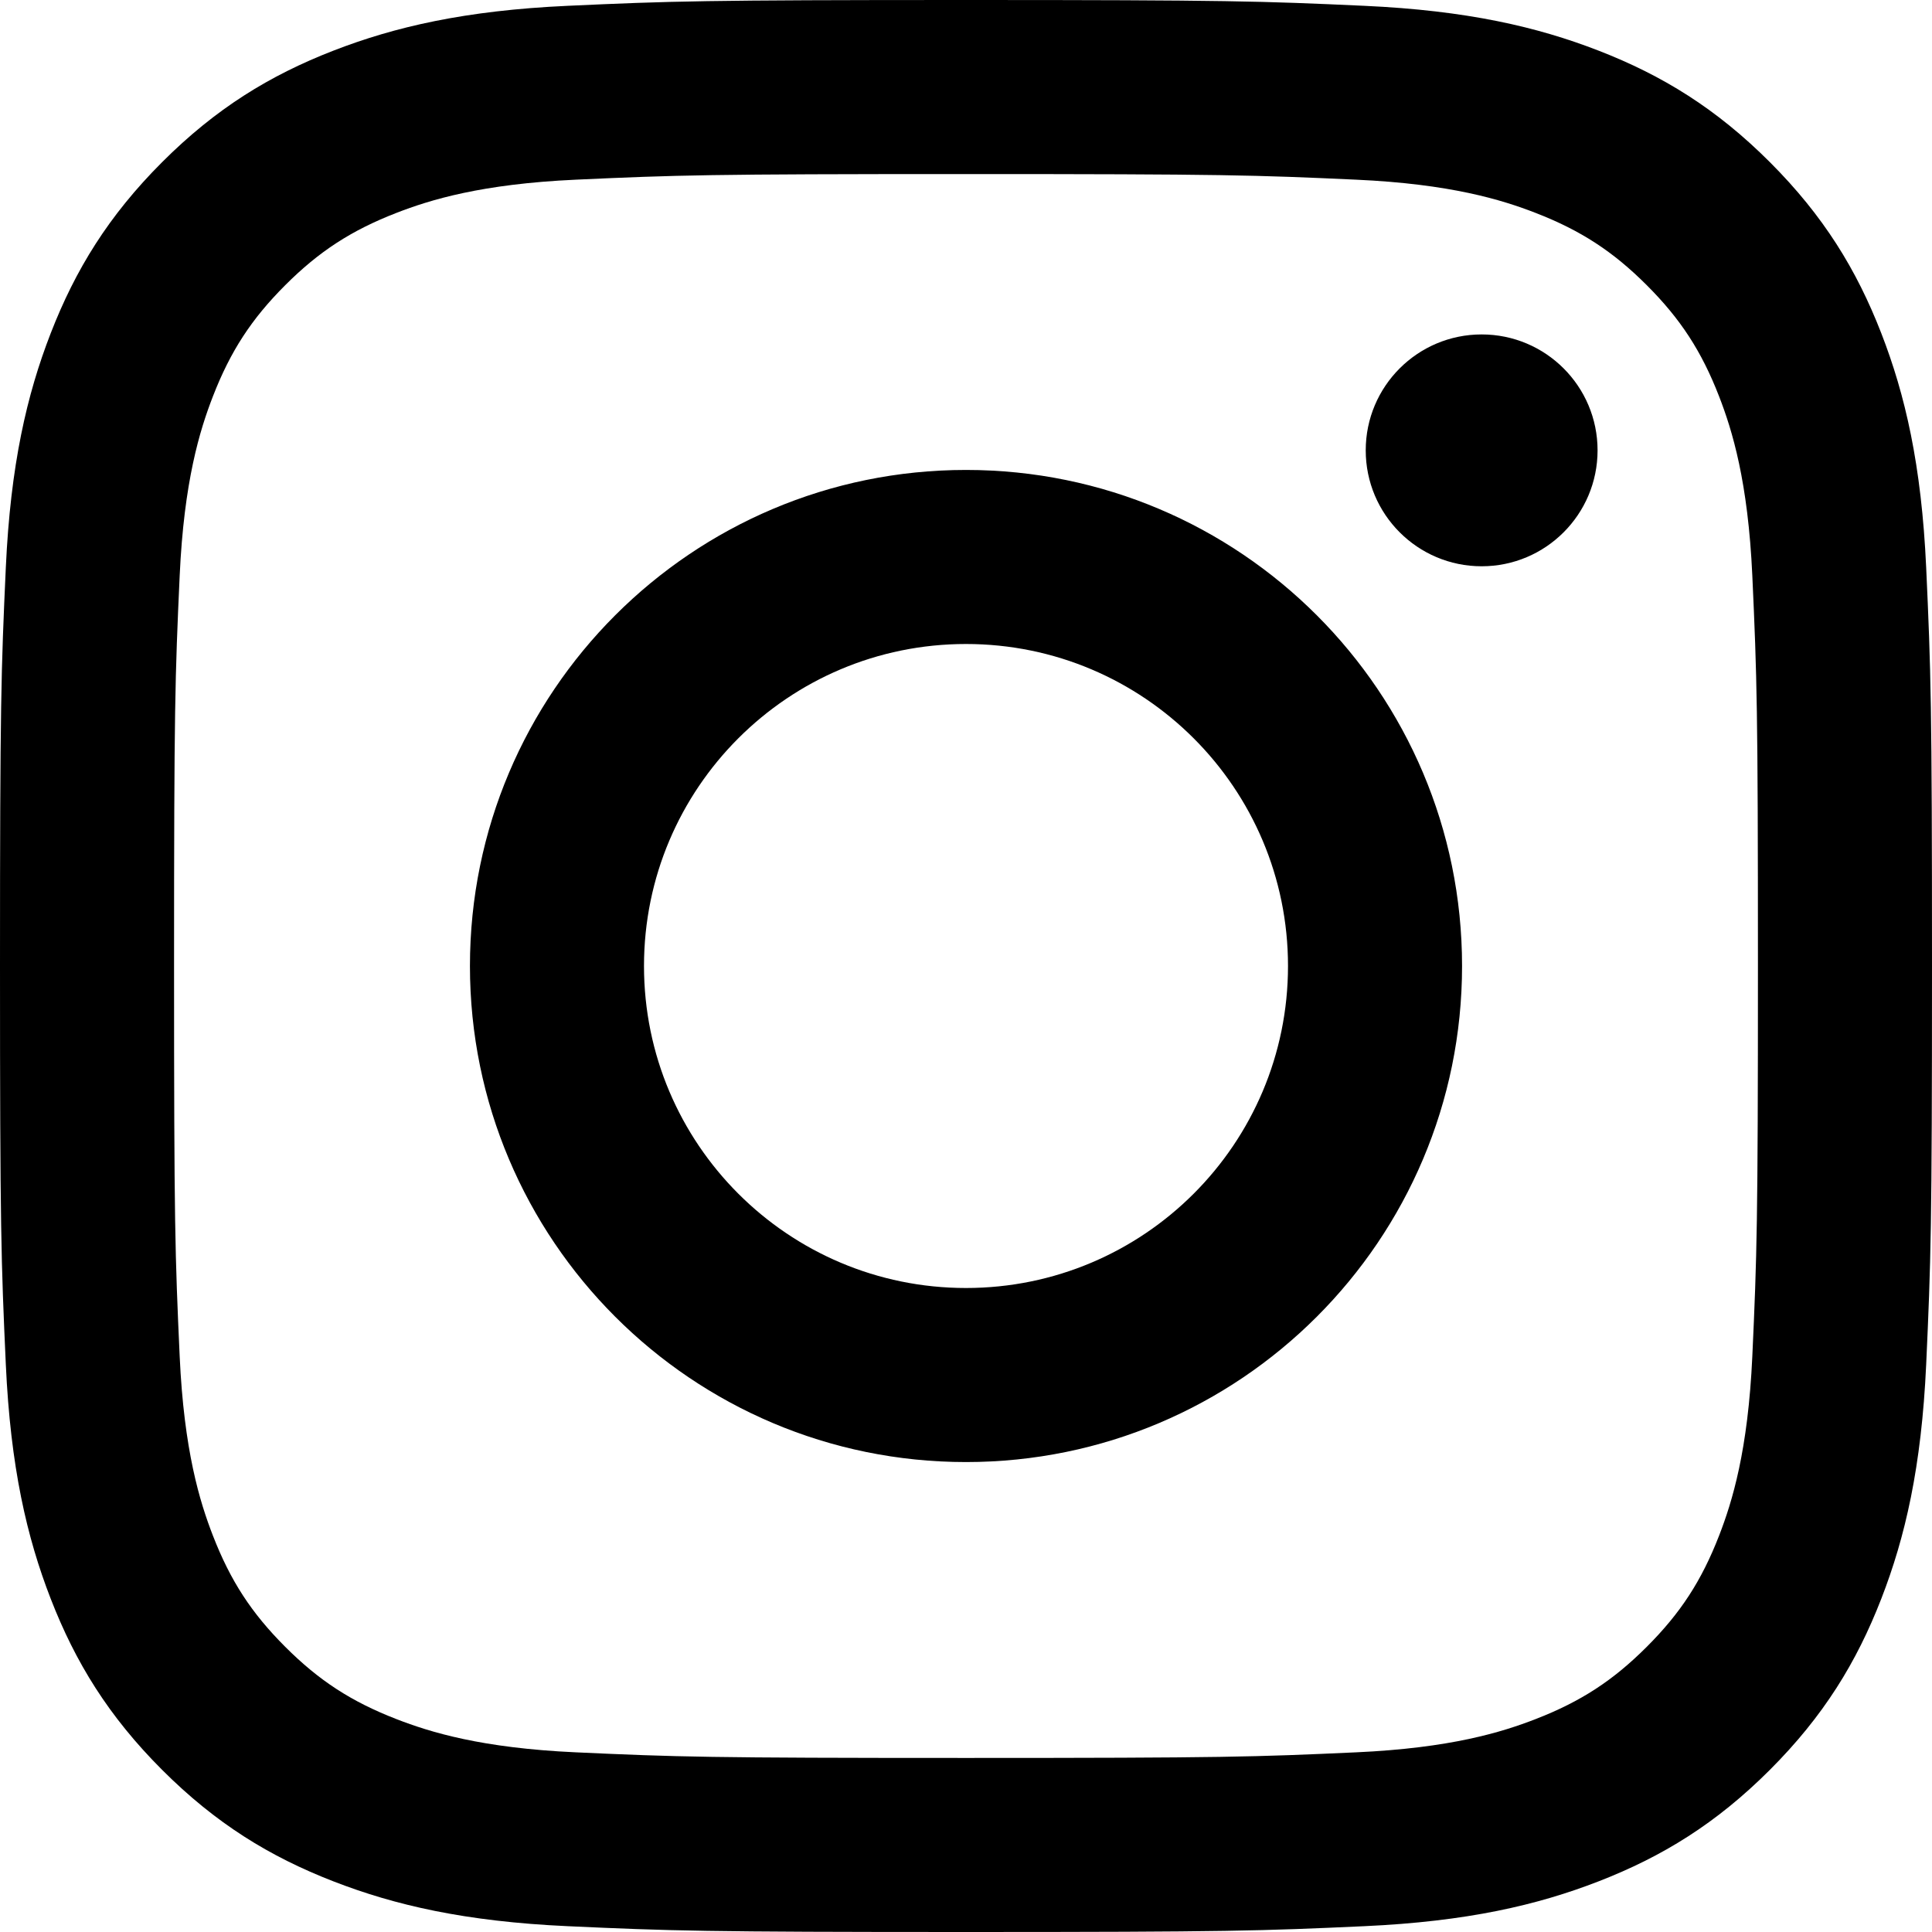
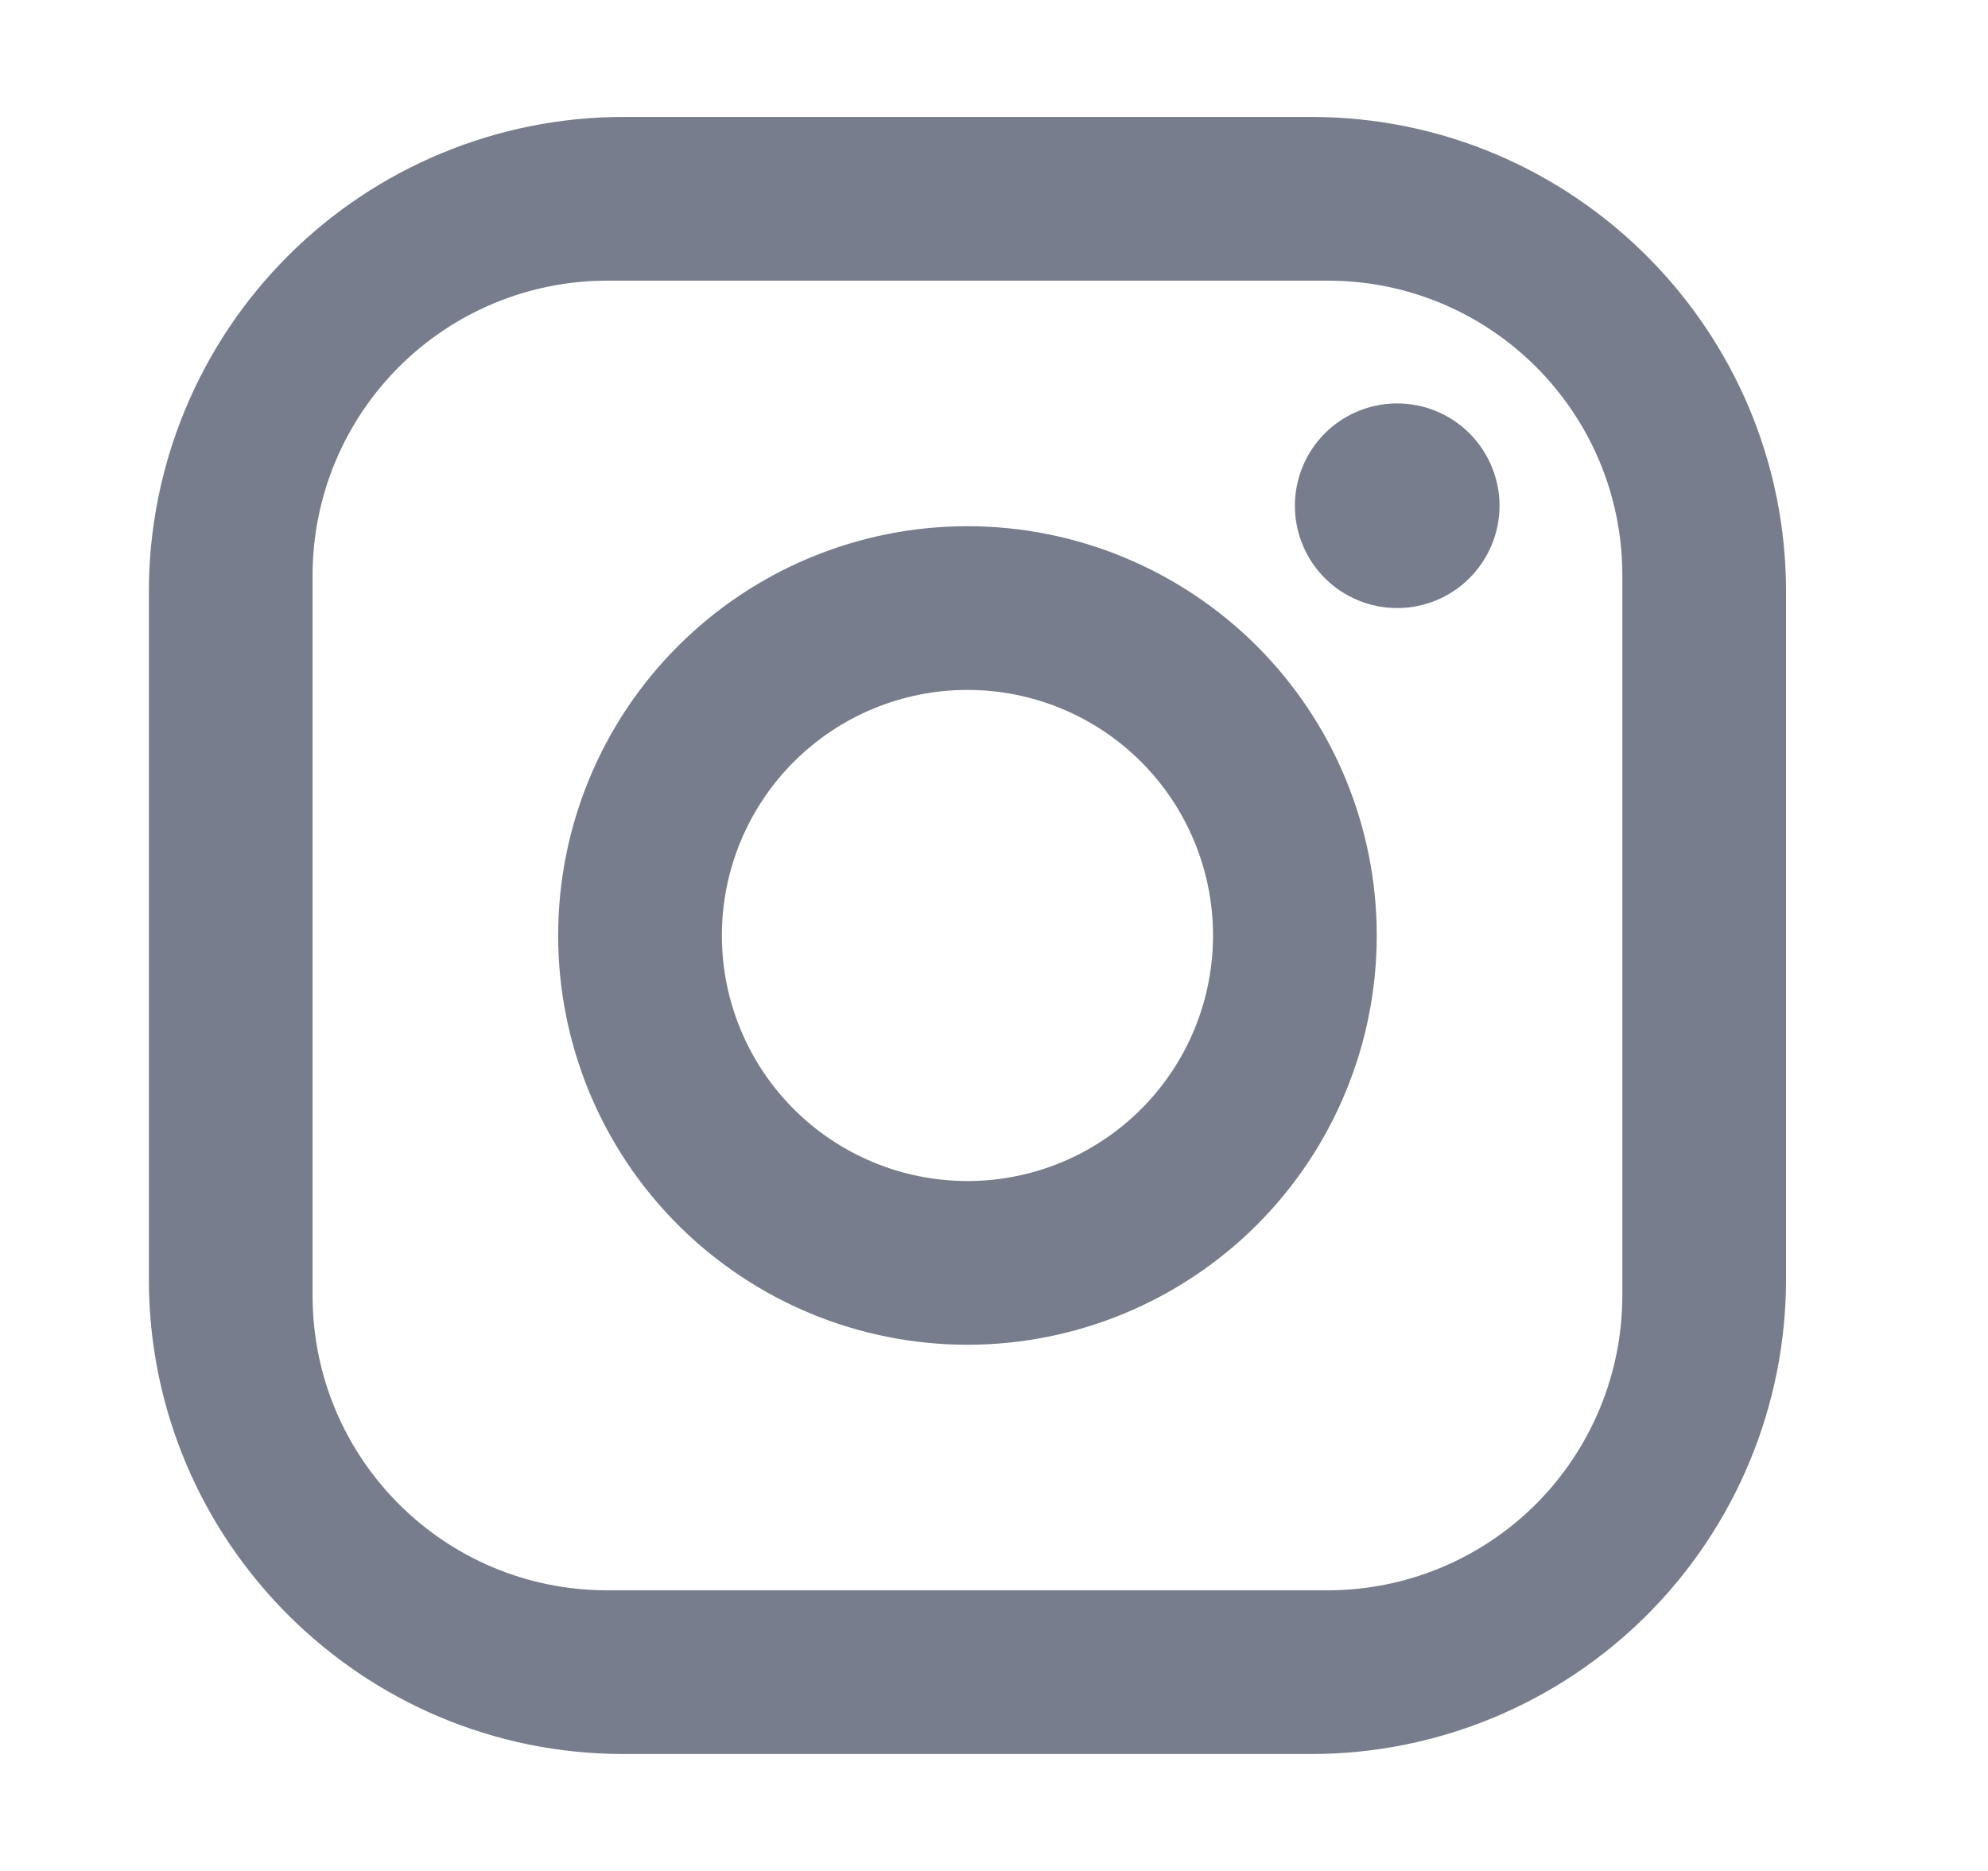
- <svg xmlns="http://www.w3.org/2000/svg" viewBox="0 0 256 256" version="1.1" preserveAspectRatio="xMidYMid" fill="currentColor">
-   <g>
-     <path d="M128,23.064 C162.177,23.064 166.225,23.194 179.722,23.809 C192.202,24.379 198.98,26.464 203.491,28.217 C209.465,30.539 213.729,33.313 218.208,37.792 C222.687,42.271 225.461,46.535 227.783,52.509 C229.536,57.02 231.621,63.798 232.191,76.277 C232.806,89.775 232.936,93.823 232.936,128 C232.936,162.178 232.806,166.226 232.191,179.723 C231.621,192.203 229.536,198.98 227.783,203.491 C225.461,209.465 222.687,213.73 218.208,218.209 C213.729,222.688 209.465,225.462 203.491,227.783 C198.98,229.536 192.202,231.622 179.722,232.191 C166.227,232.807 162.179,232.937 128,232.937 C93.82,232.937 89.772,232.807 76.277,232.191 C63.797,231.622 57.02,229.536 52.509,227.783 C46.535,225.462 42.27,222.688 37.791,218.209 C33.312,213.73 30.538,209.465 28.217,203.491 C26.464,198.98 24.378,192.203 23.809,179.723 C23.193,166.226 23.063,162.178 23.063,128 C23.063,93.823 23.193,89.775 23.809,76.278 C24.378,63.798 26.464,57.02 28.217,52.509 C30.538,46.535 33.312,42.271 37.791,37.792 C42.27,33.313 46.535,30.539 52.509,28.217 C57.02,26.464 63.797,24.379 76.277,23.809 C89.774,23.194 93.822,23.064 128,23.064 M128,0 C93.237,0 88.878,0.147 75.226,0.77 C61.601,1.392 52.297,3.556 44.155,6.72 C35.737,9.991 28.599,14.368 21.483,21.484 C14.367,28.6 9.991,35.738 6.72,44.155 C3.555,52.297 1.392,61.602 0.77,75.226 C0.147,88.878 0,93.237 0,128 C0,162.763 0.147,167.122 0.77,180.774 C1.392,194.399 3.555,203.703 6.72,211.845 C9.991,220.262 14.367,227.401 21.483,234.517 C28.599,241.633 35.737,246.009 44.155,249.28 C52.297,252.445 61.601,254.608 75.226,255.23 C88.878,255.853 93.237,256 128,256 C162.763,256 167.122,255.853 180.774,255.23 C194.398,254.608 203.703,252.445 211.845,249.28 C220.262,246.009 227.4,241.633 234.516,234.517 C241.632,227.401 246.009,220.263 249.28,211.845 C252.444,203.703 254.608,194.399 255.23,180.774 C255.853,167.122 256,162.763 256,128 C256,93.237 255.853,88.878 255.23,75.226 C254.608,61.602 252.444,52.297 249.28,44.155 C246.009,35.738 241.632,28.6 234.516,21.484 C227.4,14.368 220.262,9.991 211.845,6.72 C203.703,3.556 194.398,1.392 180.774,0.77 C167.122,0.147 162.763,0 128,0 Z M128,62.27 C91.698,62.27 62.27,91.699 62.27,128 C62.27,164.302 91.698,193.73 128,193.73 C164.301,193.73 193.73,164.302 193.73,128 C193.73,91.699 164.301,62.27 128,62.27 Z M128,170.667 C104.436,170.667 85.333,151.564 85.333,128 C85.333,104.436 104.436,85.333 128,85.333 C151.564,85.333 170.667,104.436 170.667,128 C170.667,151.564 151.564,170.667 128,170.667 Z M211.686,59.673 C211.686,68.157 204.81,75.034 196.327,75.034 C187.843,75.034 180.966,68.157 180.966,59.673 C180.966,51.19 187.843,44.314 196.327,44.314 C204.81,44.314 211.686,51.19 211.686,59.673 Z" fill="currentColor" />
-   </g>
+ <svg xmlns="http://www.w3.org/2000/svg" width="17" height="16" viewBox="0 0 17 16" fill="none">
+   <path d="M5.333 1H11.213C13.453 1 15.273 2.82 15.273 5.06V10.94C15.273 12.017 14.845 13.05 14.084 13.811C13.322 14.572 12.29 15 11.213 15H5.333C3.093 15 1.273 13.18 1.273 10.94V5.06C1.273 3.983 1.7 2.951 2.462 2.189C3.223 1.428 4.256 1 5.333 1ZM5.193 2.4C4.524 2.4 3.883 2.666 3.411 3.138C2.938 3.611 2.673 4.252 2.673 4.92V11.08C2.673 12.473 3.8 13.6 5.193 13.6H11.353C12.021 13.6 12.662 13.335 13.135 12.862C13.607 12.389 13.873 11.748 13.873 11.08V4.92C13.873 3.527 12.746 2.4 11.353 2.4H5.193ZM11.948 3.45C12.18 3.45 12.402 3.542 12.566 3.706C12.73 3.87 12.823 4.093 12.823 4.325C12.823 4.557 12.73 4.78 12.566 4.944C12.402 5.108 12.18 5.2 11.948 5.2C11.716 5.2 11.493 5.108 11.329 4.944C11.165 4.78 11.073 4.557 11.073 4.325C11.073 4.093 11.165 3.87 11.329 3.706C11.493 3.542 11.716 3.45 11.948 3.45ZM8.273 4.5C9.201 4.5 10.091 4.869 10.748 5.525C11.404 6.181 11.773 7.072 11.773 8C11.773 8.928 11.404 9.819 10.748 10.475C10.091 11.131 9.201 11.5 8.273 11.5C7.344 11.5 6.454 11.131 5.798 10.475C5.141 9.819 4.773 8.928 4.773 8C4.773 7.072 5.141 6.181 5.798 5.525C6.454 4.869 7.344 4.5 8.273 4.5ZM8.273 5.9C7.716 5.9 7.182 6.121 6.788 6.515C6.394 6.909 6.173 7.443 6.173 8C6.173 8.557 6.394 9.091 6.788 9.485C7.182 9.879 7.716 10.1 8.273 10.1C8.83 10.1 9.364 9.879 9.758 9.485C10.152 9.091 10.373 8.557 10.373 8C10.373 7.443 10.152 6.909 9.758 6.515C9.364 6.121 8.83 5.9 8.273 5.9Z" fill="#777D8C" />
</svg>
